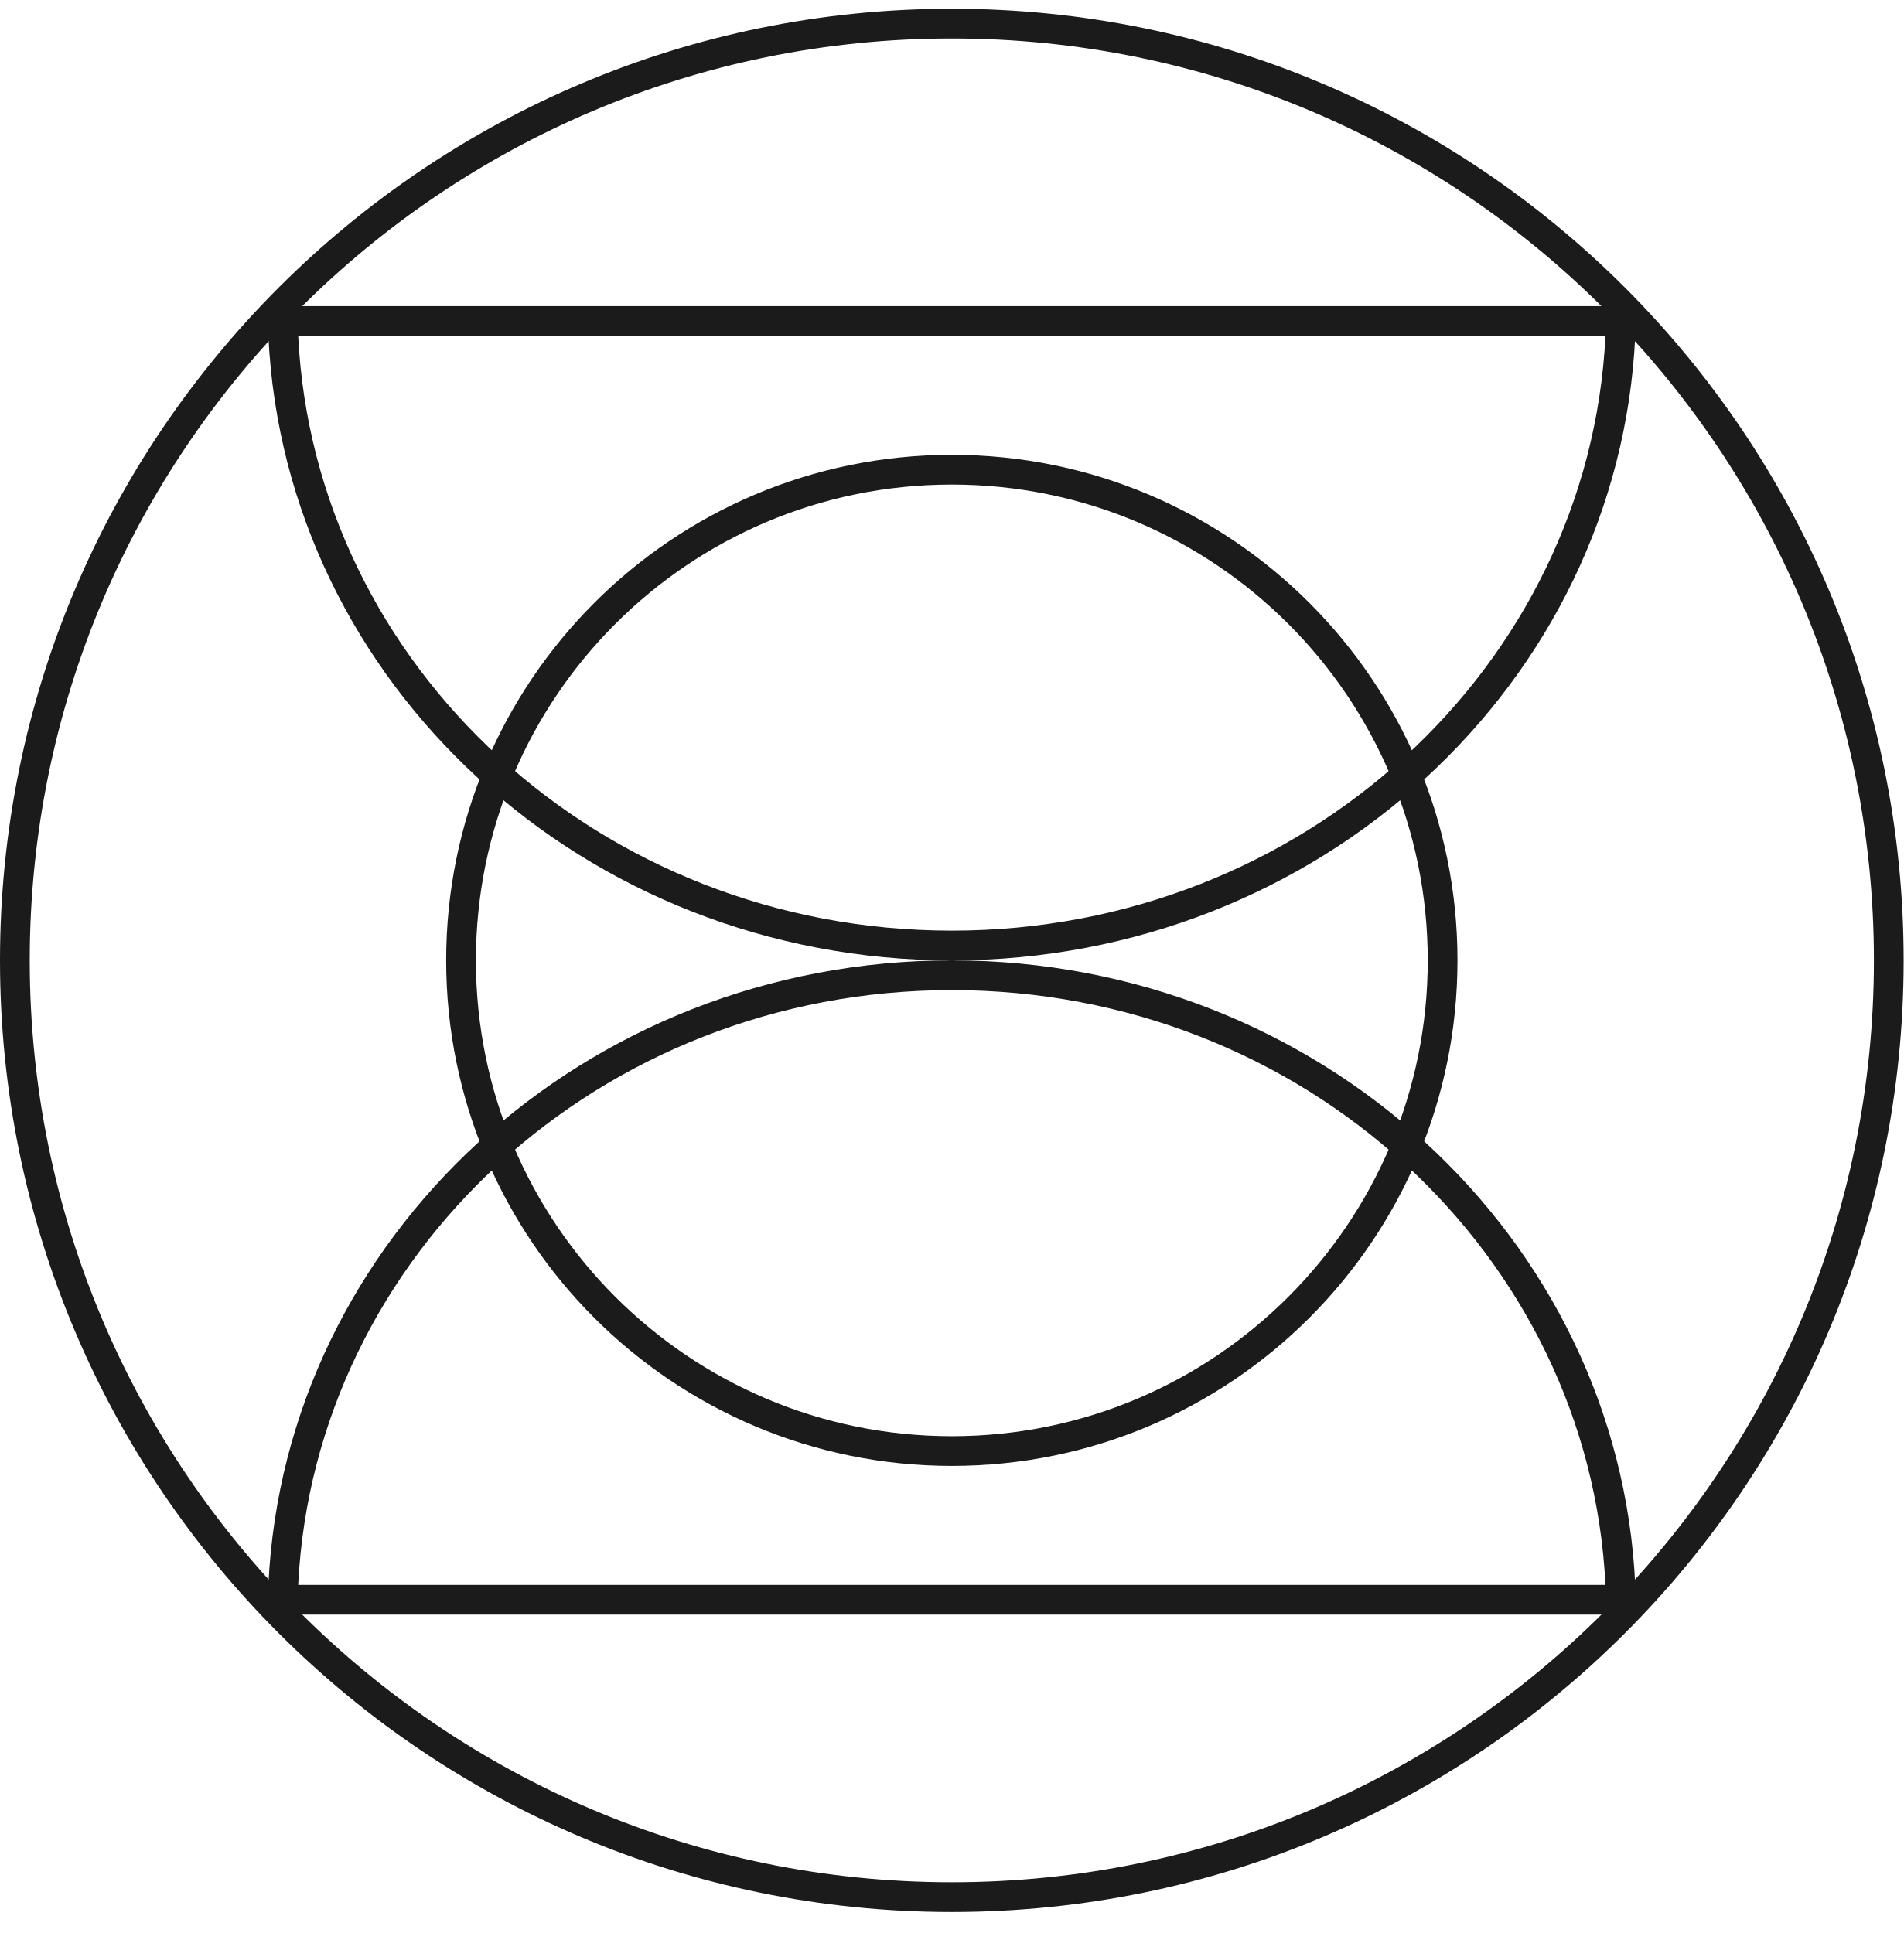
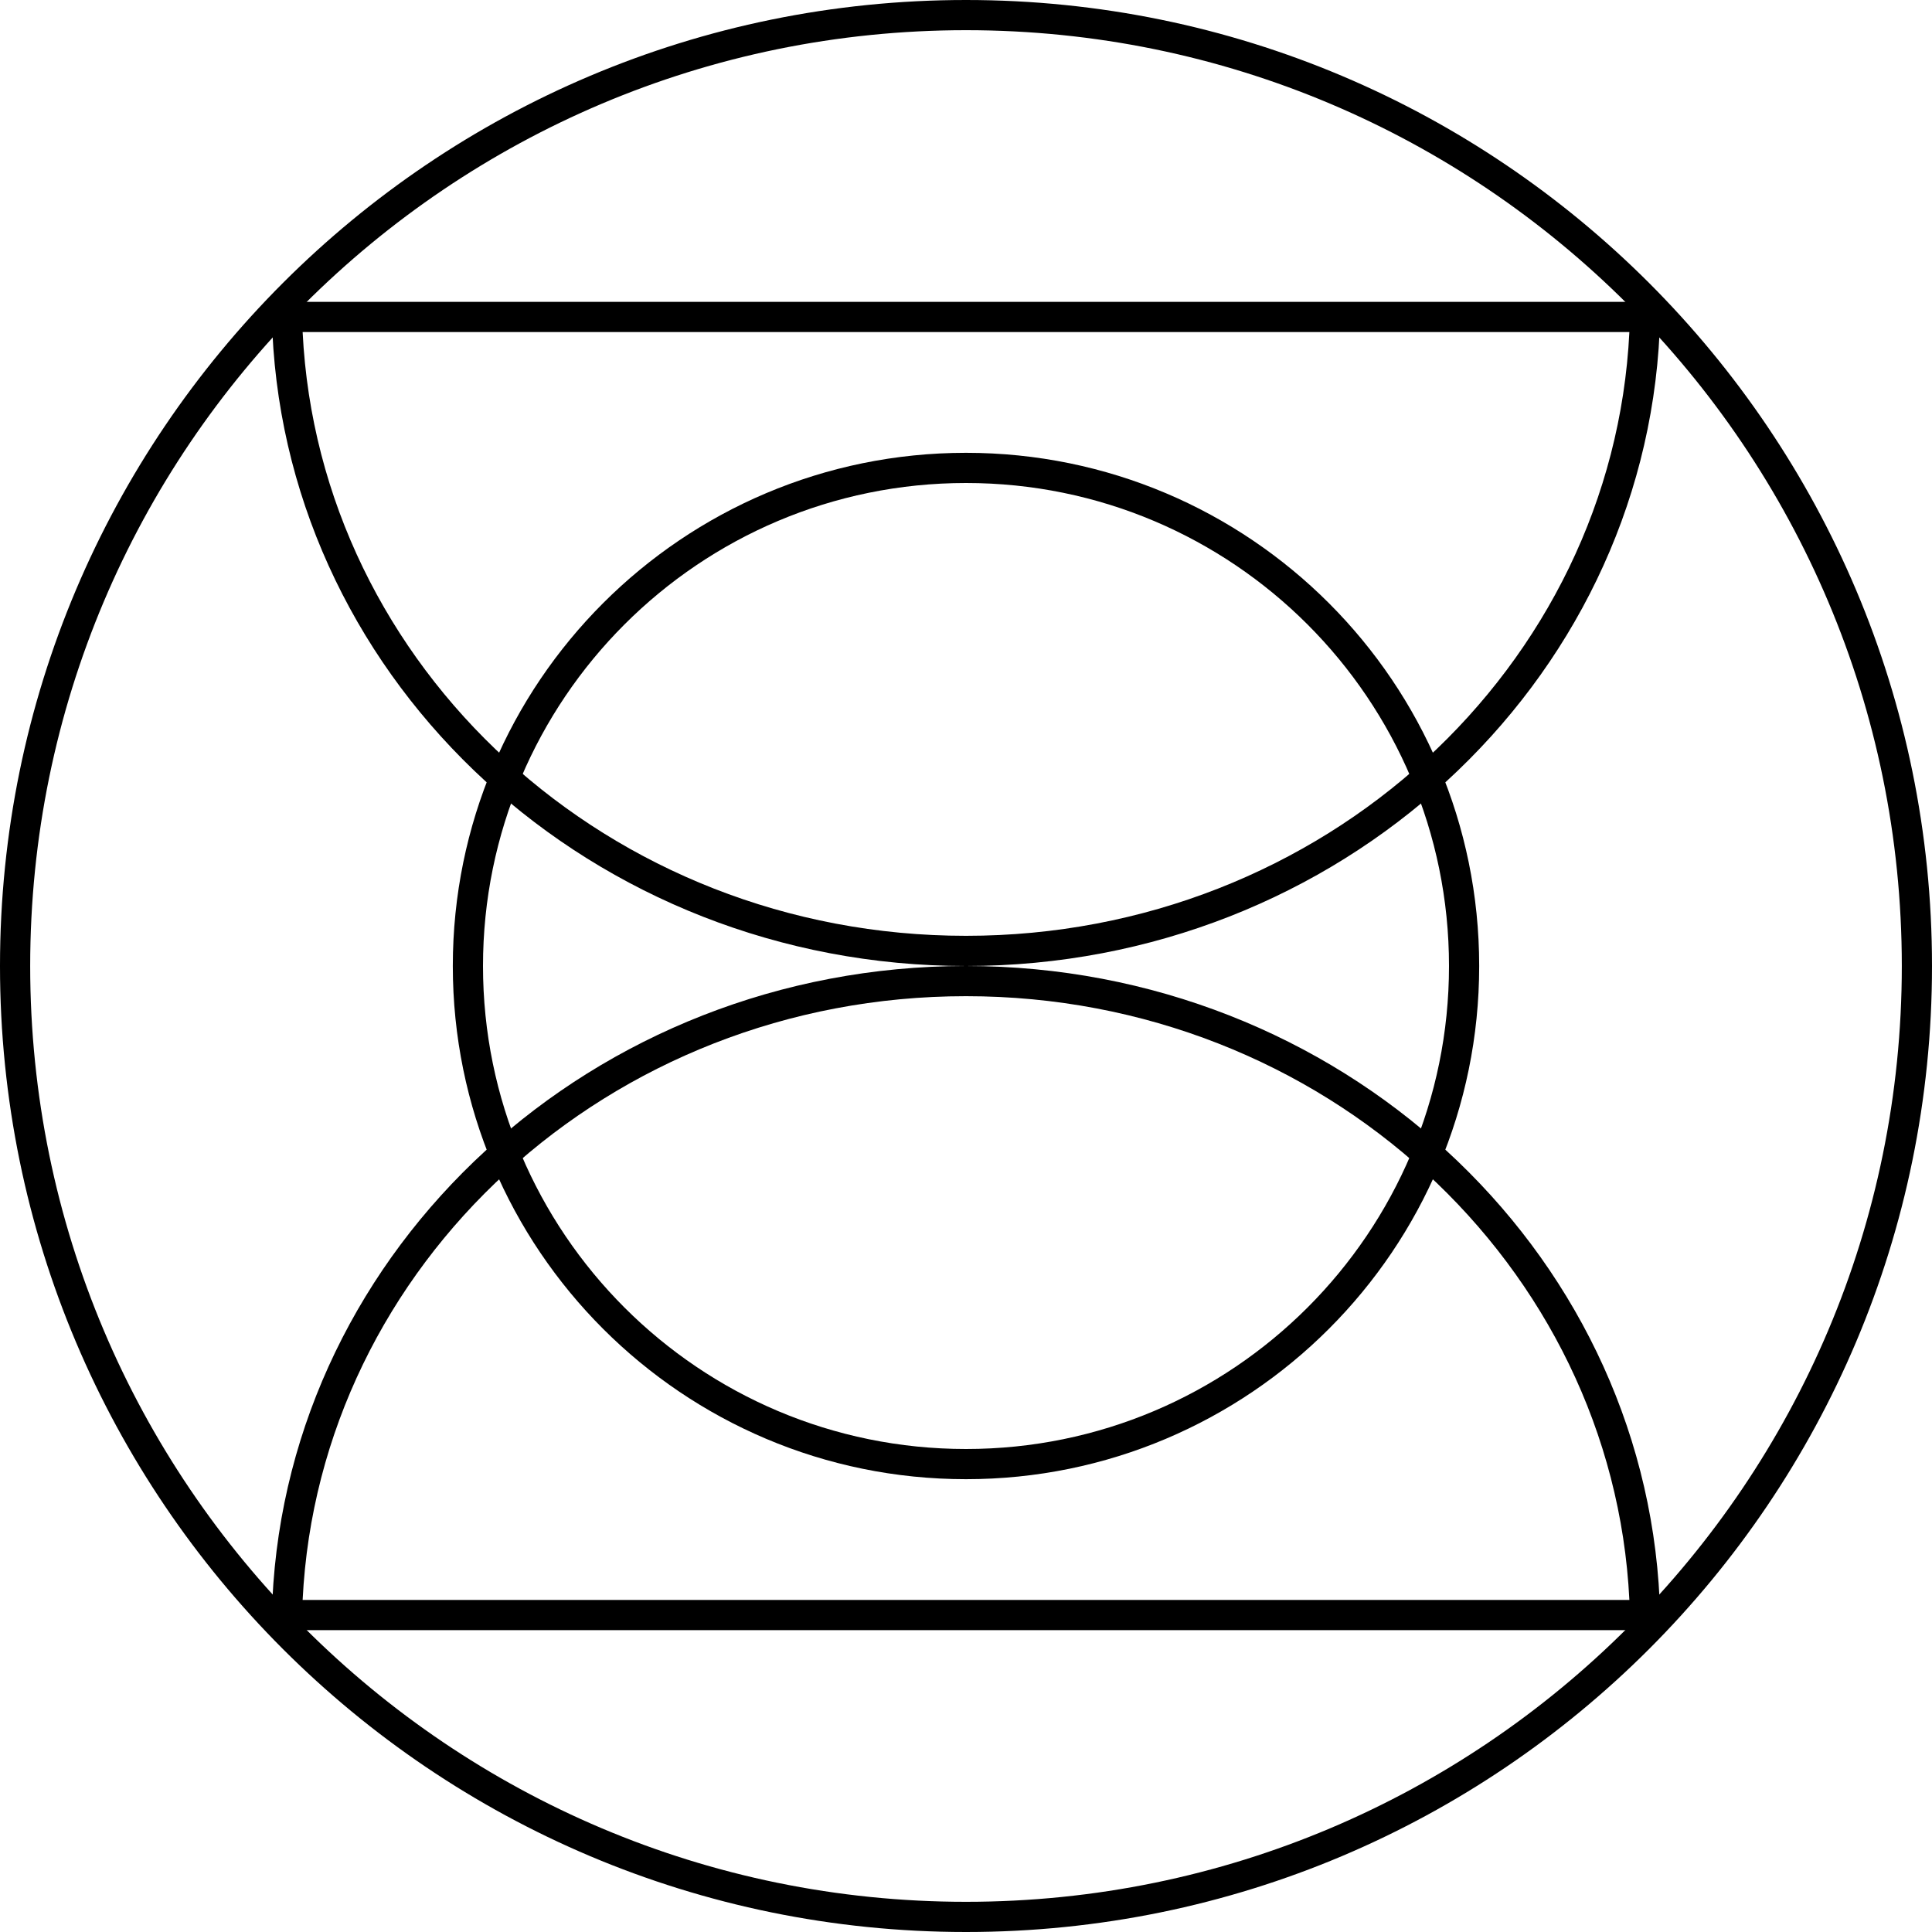
- <svg xmlns="http://www.w3.org/2000/svg" fill="none" viewBox="0 0 64 65">
-   <path fill="#1B1B1B" fill-rule="evenodd" d="M32 48.294c8.837 0 16-7.163 16-16s-7.163-16-16-16-16 7.163-16 16 7.163 16 16 16zm0 1c9.389 0 17-7.611 17-17s-7.611-17-17-17-17 7.611-17 17 7.611 17 17 17z" clip-rule="evenodd" />
-   <path fill="#1B1B1B" fill-rule="evenodd" d="M63 32.294c0 17.12-13.88 31-31 31-17.12 0-31-13.88-31-31 0-17.12 13.88-31 31-31 17.12 0 31 13.88 31 31zm1 0c0 17.673-14.327 32-32 32-17.673 0-32-14.327-32-32 0-17.673 14.327-32 32-32 17.673 0 32 14.327 32 32z" clip-rule="evenodd" />
-   <path fill="#1B1B1B" fill-rule="evenodd" d="M10.025 53.294c.546-11.096 10.136-20 21.975-20 11.839 0 21.43 8.904 21.975 20h-43.95zm-1.002 0c.547-11.686 10.625-21 22.977-21s22.43 9.314 22.977 21c.015.331.023.665.023 1H9c0-.335.008-.669.023-1zM10.025 11.294c.546 11.096 10.136 20 21.975 20 11.839 0 21.43-8.904 21.975-20h-43.95zm-1.002 0c.547 11.686 10.625 21 22.977 21s22.43-9.314 22.977-21c.015-.332.023-.665.023-1H9c0 .335.008.668.023 1z" clip-rule="evenodd" />
+ <svg xmlns="http://www.w3.org/2000/svg" viewBox="0 0 512 512">
+   <path d="M256 384c-70.696 0-128-57.304-128-128s57.304-128 128-128 128 57.304 128 128-57.304 128-128 128zm0 8c75.112 0 136-60.889 136-136s-60.889-136-136-136-136 60.888-136 136 60.888 136 136 136z" />
+   <path d="M504 256C504 119.04 392.96 8 256 8S8 119.04 8 256c0 136.96 111.04 248 248 248s248-111.04 248-248zm8 0c0 141.384-114.616 256-256 256S0 397.384 0 256C0 114.616 114.616 0 256 0s256 114.616 256 256z" />
+   <path d="M80.2 424h351.601c-4.36-88.768-81.088-160-175.8-160s-171.432 71.232-175.8 160zm-8.016 0c4.376-93.488 85-168 183.816-168s179.44 74.512 183.816 168c.12 2.648.184 5.32.184 8H72c0-2.68.064-5.352.184-8zM80.2 88h351.601c-4.36 88.768-81.088 160-175.8 160S84.569 176.768 80.201 88zm-8.016 0c4.376 93.488 85 168 183.816 168s179.44-74.512 183.816-168c.12-2.656.184-5.32.184-8H72c0 2.68.064 5.344.184 8z" />
</svg>
